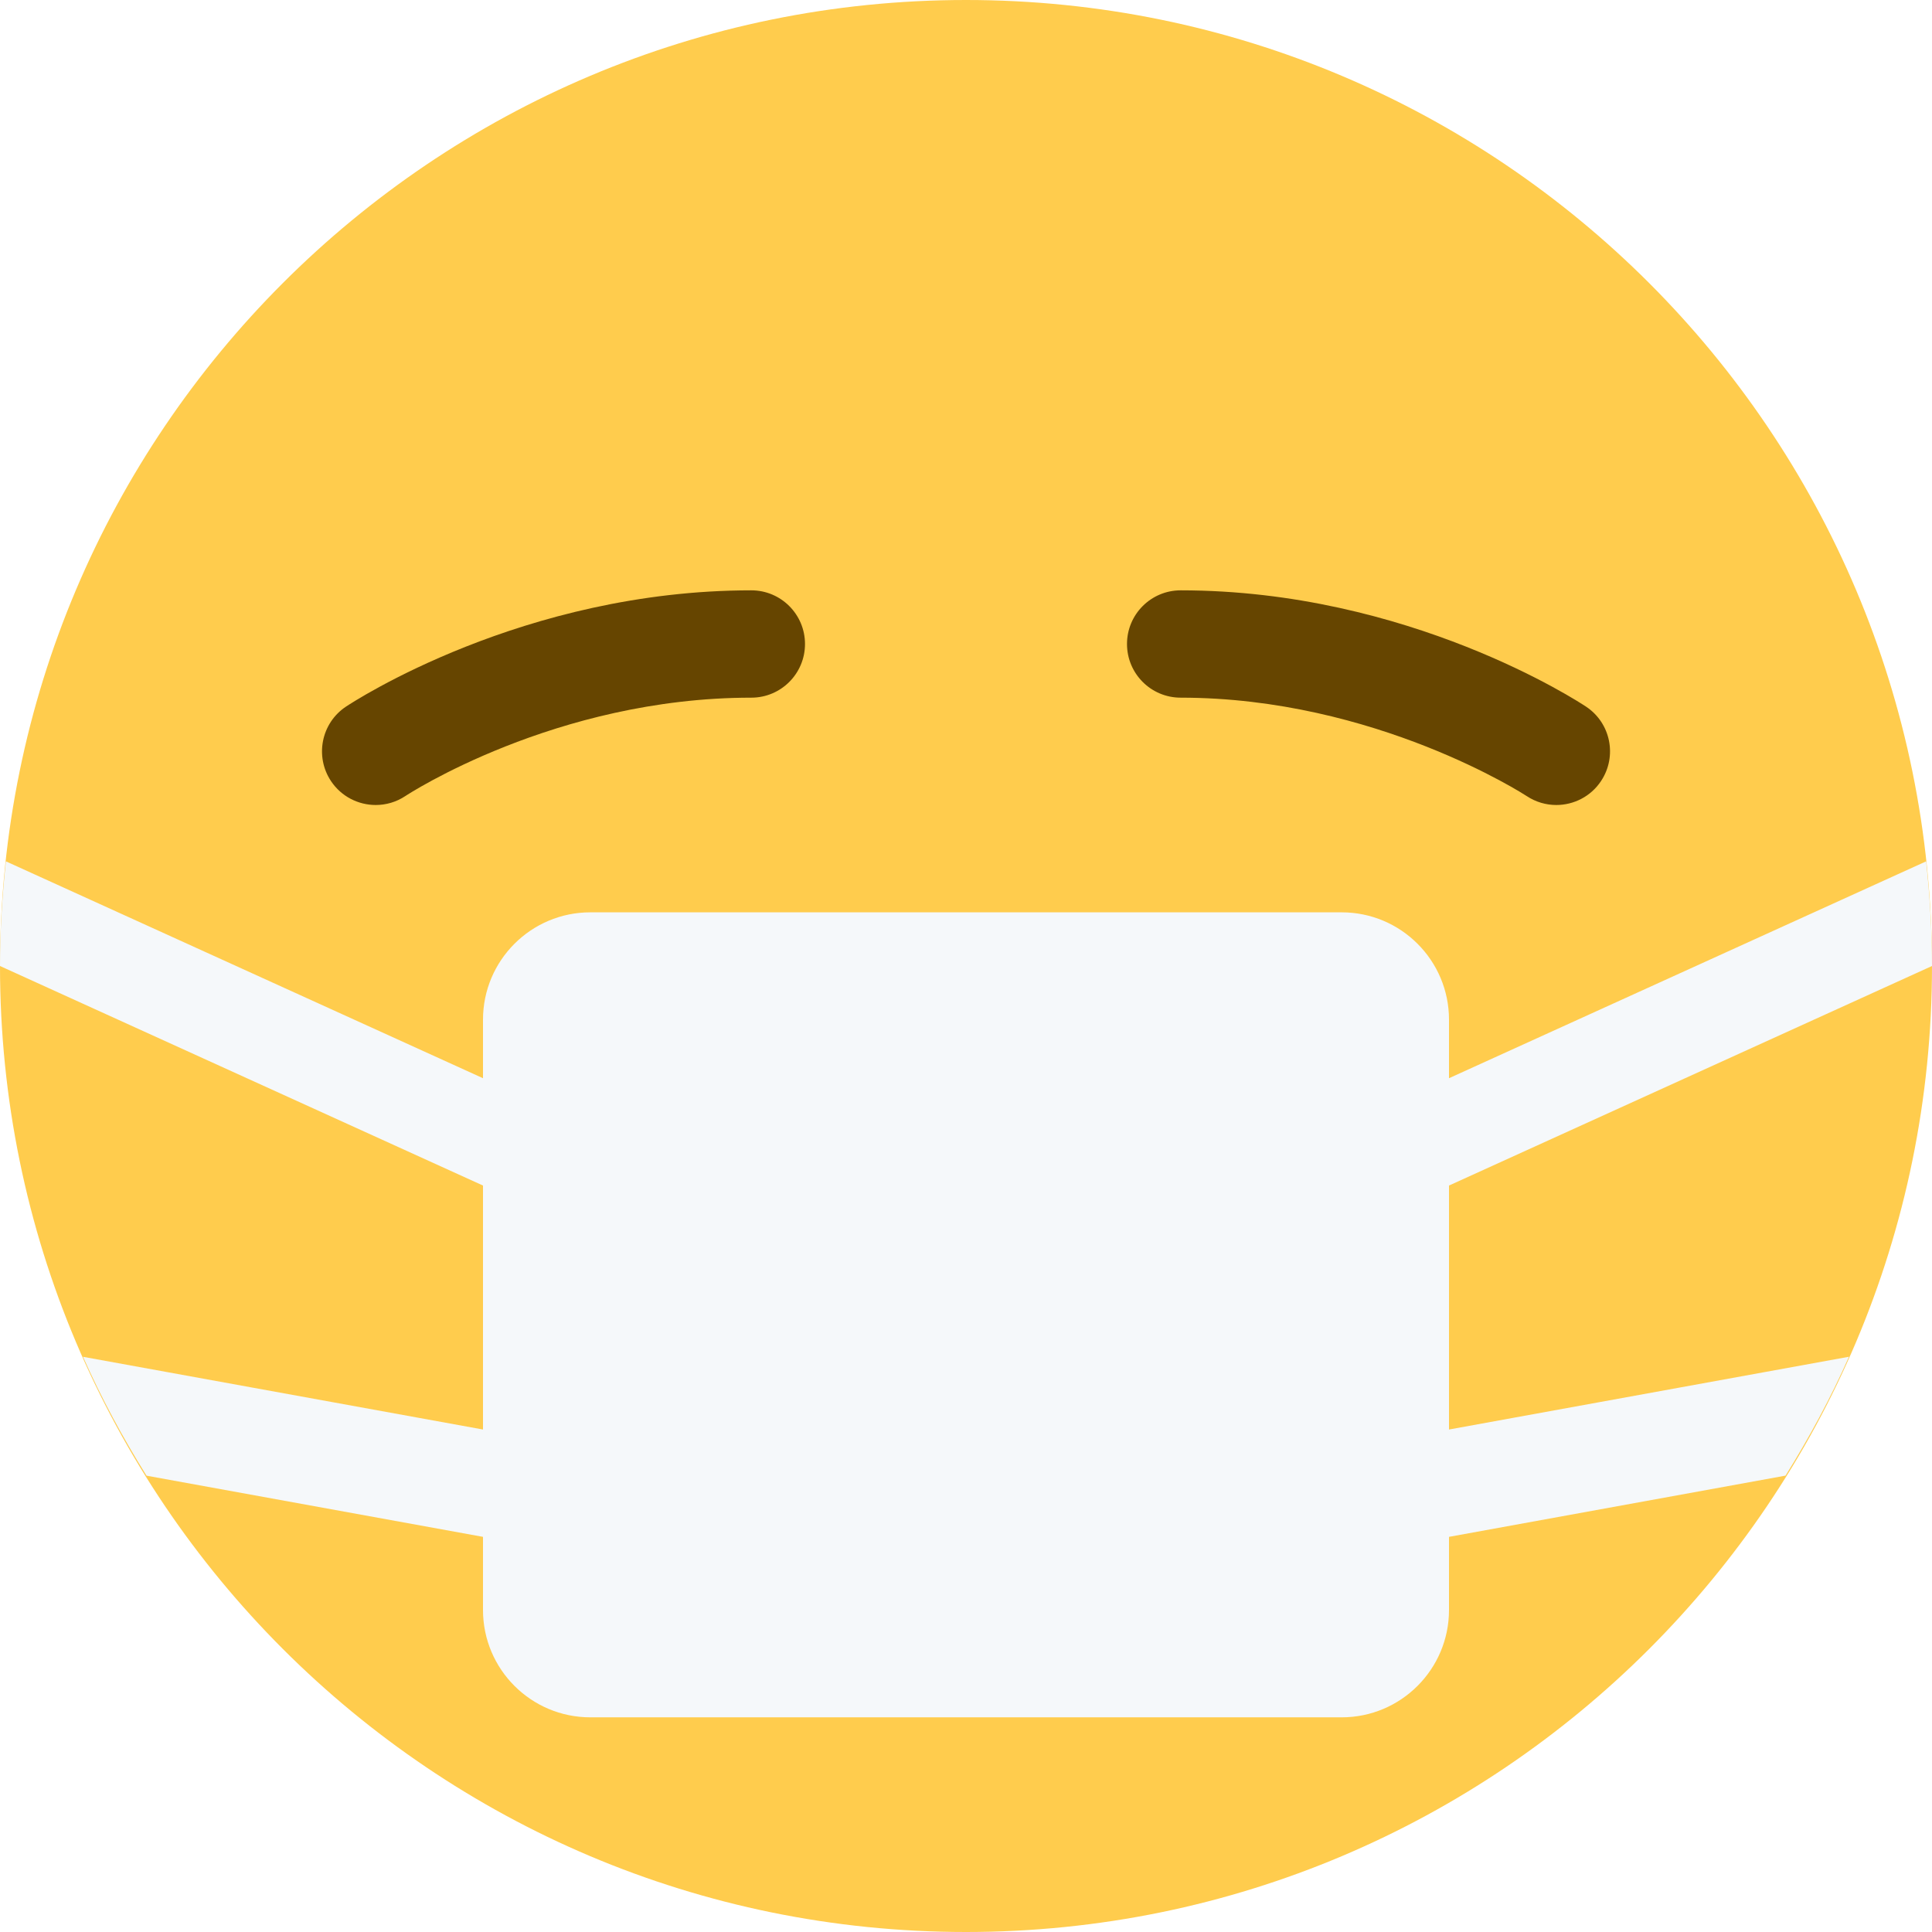
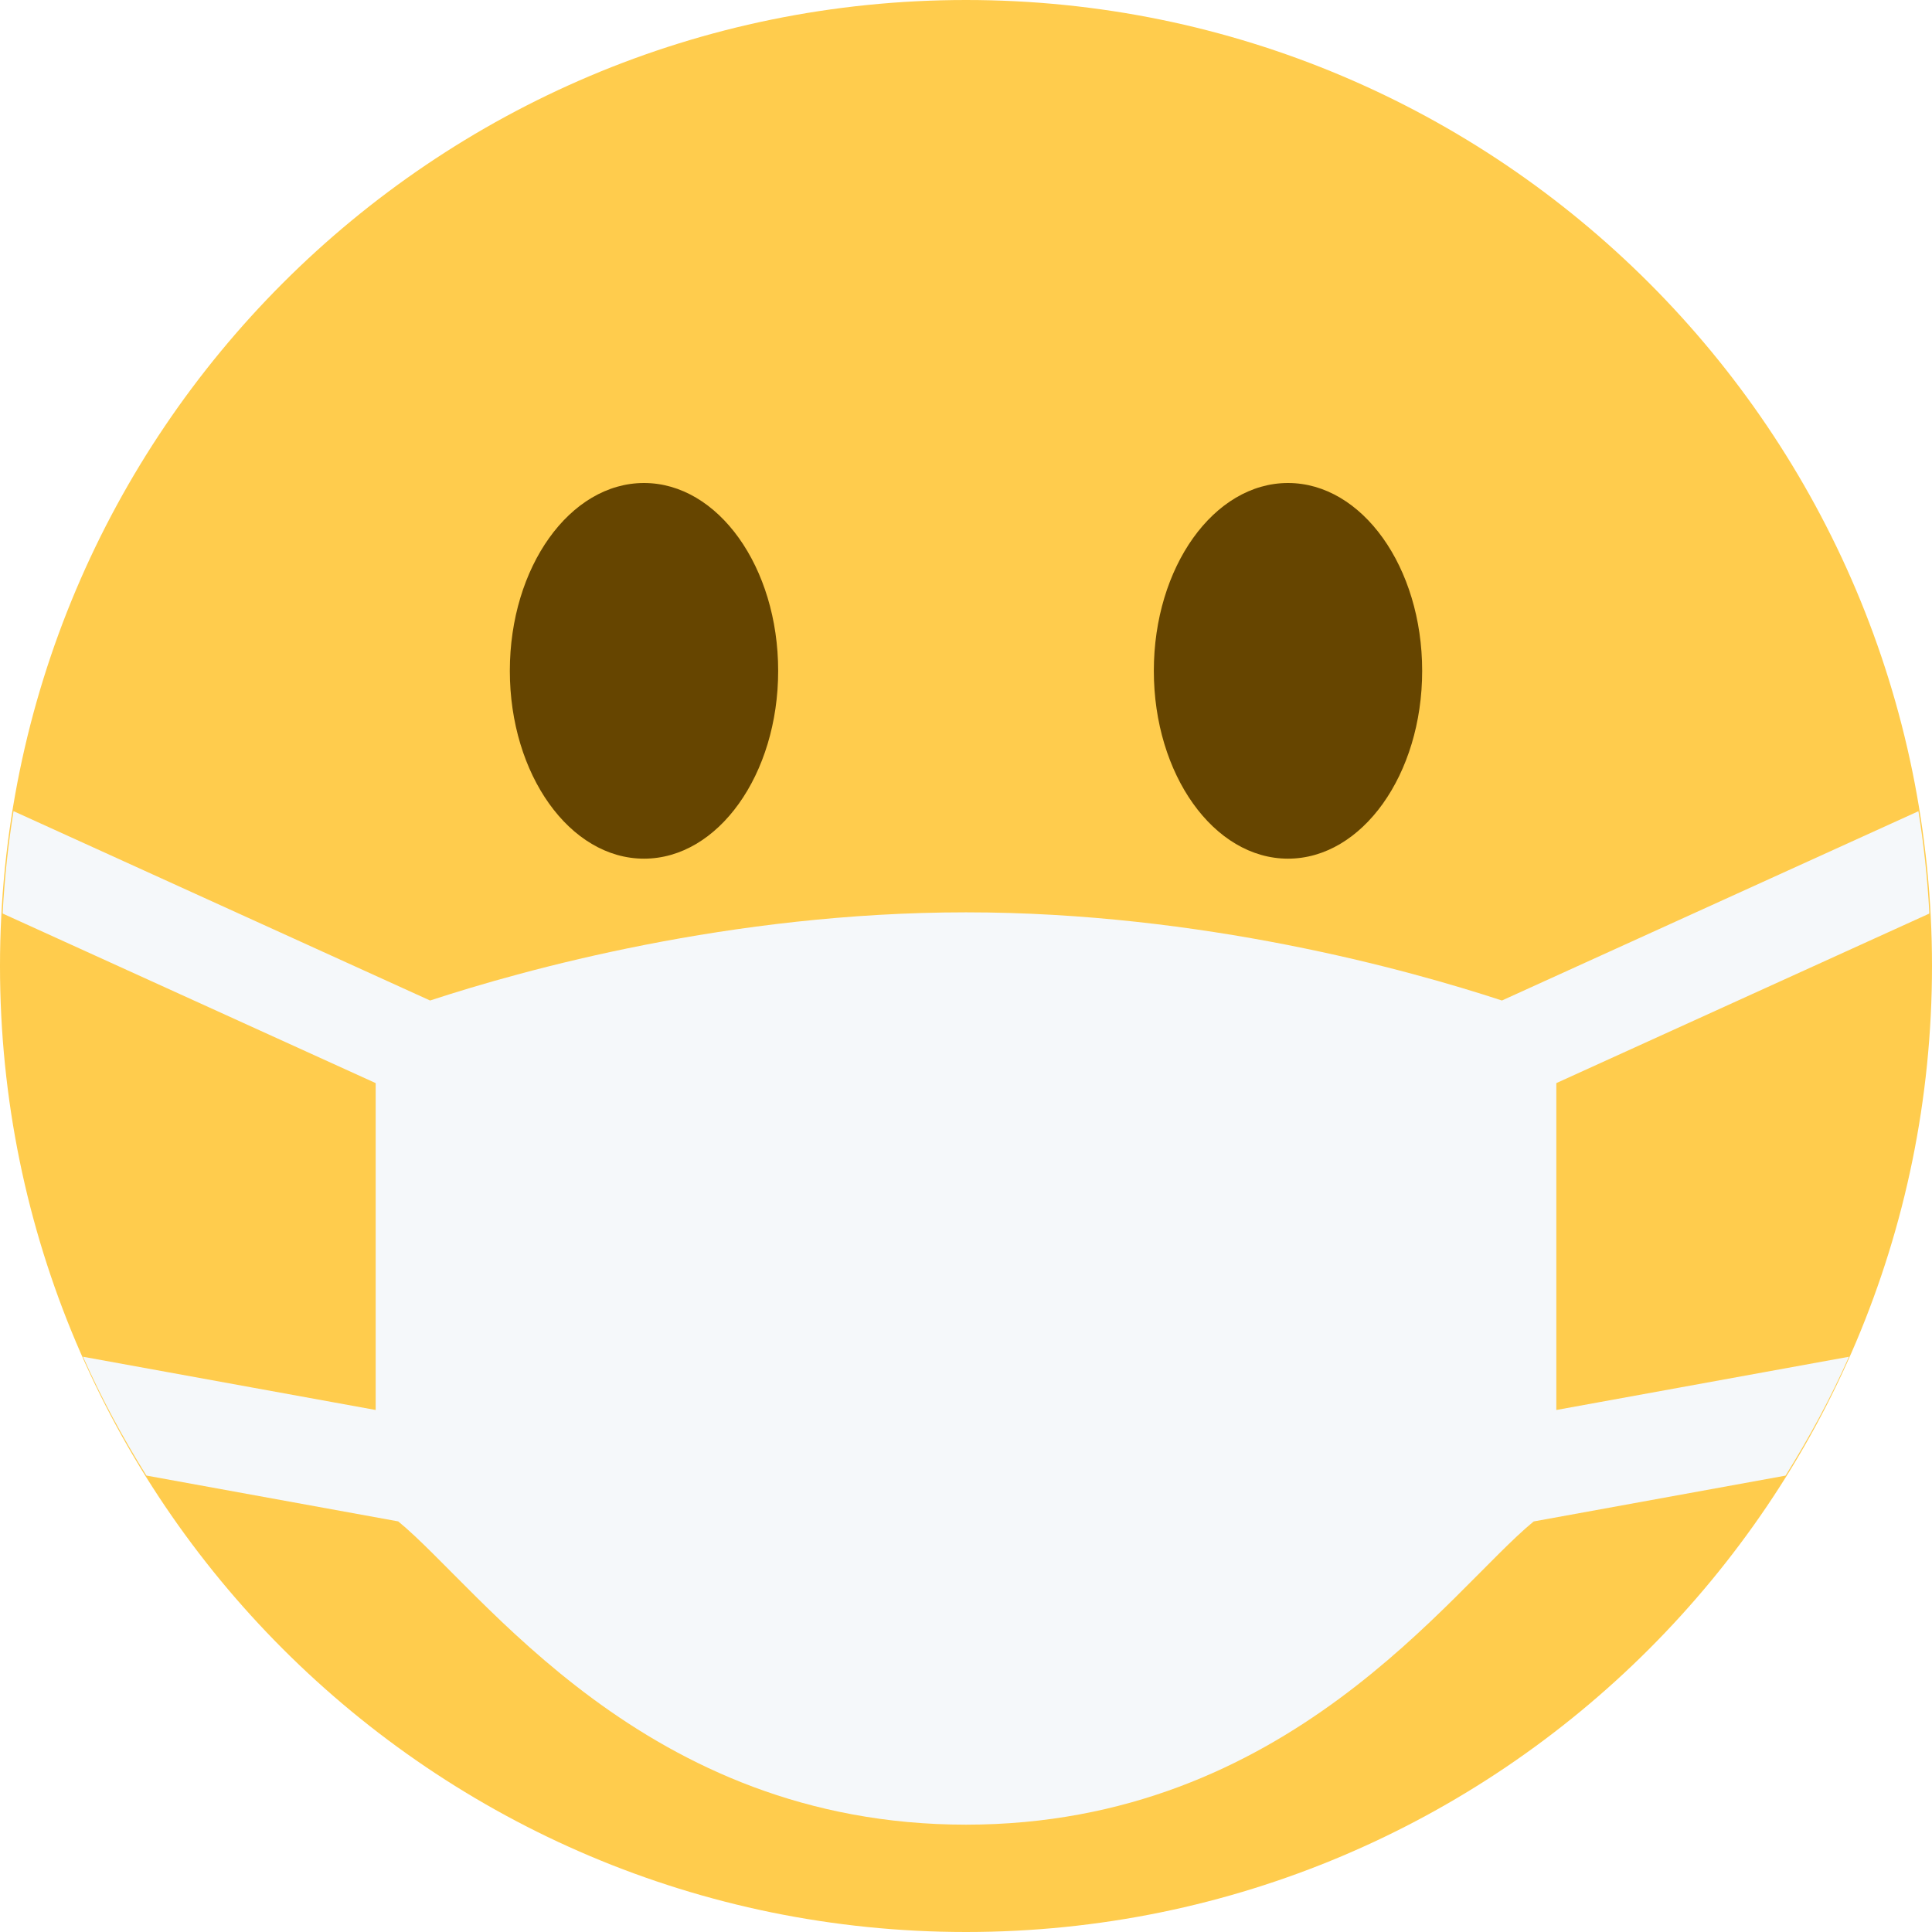
<svg xmlns="http://www.w3.org/2000/svg" viewBox="0 0 36 36">
  <path fill="#FFCC4D" d="M36 18c0 9.941-8.059 18-18 18-9.94 0-18-8.059-18-18C0 8.06 8.06 0 18 0c9.941 0 18 8.06 18 18" />
-   <path fill="#664500" d="M7.001 15c-.323 0-.64-.156-.833-.445-.306-.46-.182-1.081.277-1.387C6.578 13.08 9.746 11 14 11c.552 0 1 .448 1 1s-.448 1-1 1c-3.655 0-6.418 1.814-6.445 1.832-.171.114-.364.168-.554.168zm21.998 0c-.189 0-.382-.054-.552-.167C28.419 14.815 25.628 13 22 13c-.553 0-1-.448-1-1s.447-1 1-1c4.254 0 7.422 2.08 7.555 2.168.46.306.584.927.277 1.387-.192.289-.51.445-.833.445z" />
-   <path fill="#F5F8FA" d="M27 22.091L36 18c0-.66-.041-1.309-.109-1.95L27 20.091V19c0-1.104-.896-2-2-2H11c-1.104 0-2 .896-2 2v1.091L.11 16.05C.041 16.691 0 17.34 0 18l9 4.091v4.546l-7.453-1.355c.341.77.741 1.507 1.183 2.215L9 28.637V30c0 1.104.896 2 2 2h14c1.104 0 2-.896 2-2v-1.363l6.271-1.141c.441-.708.841-1.445 1.182-2.215L27 26.637v-4.546z" />
+   <path fill="#F5F8FA" d="m35.747 15.116-7.761 3.527C26.233 18.068 22.389 17 18 17s-8.233 1.068-9.986 1.643L.253 15.115H.252C.152 15.734.085 16.362.05 17l.001.023L7 20.182v6.091l-5.453-.992.002.003h-.001c.341.769.739 1.504 1.18 2.211l4.692.854C8.973 29.619 12 34 18 34s9.027-4.381 10.578-5.65l4.693-.854c.441-.708.84-1.444 1.181-2.213l.001-.002-5.453.992v-6.091l6.948-3.158.001-.023h.001a17.957 17.957 0 0 0-.203-1.885z" />
+   <ellipse fill="#664500" cx="12" cy="12.5" rx="2.5" ry="3.5" />
+   <ellipse fill="#664500" cx="24" cy="12.5" rx="2.5" ry="3.5" />
</svg>
